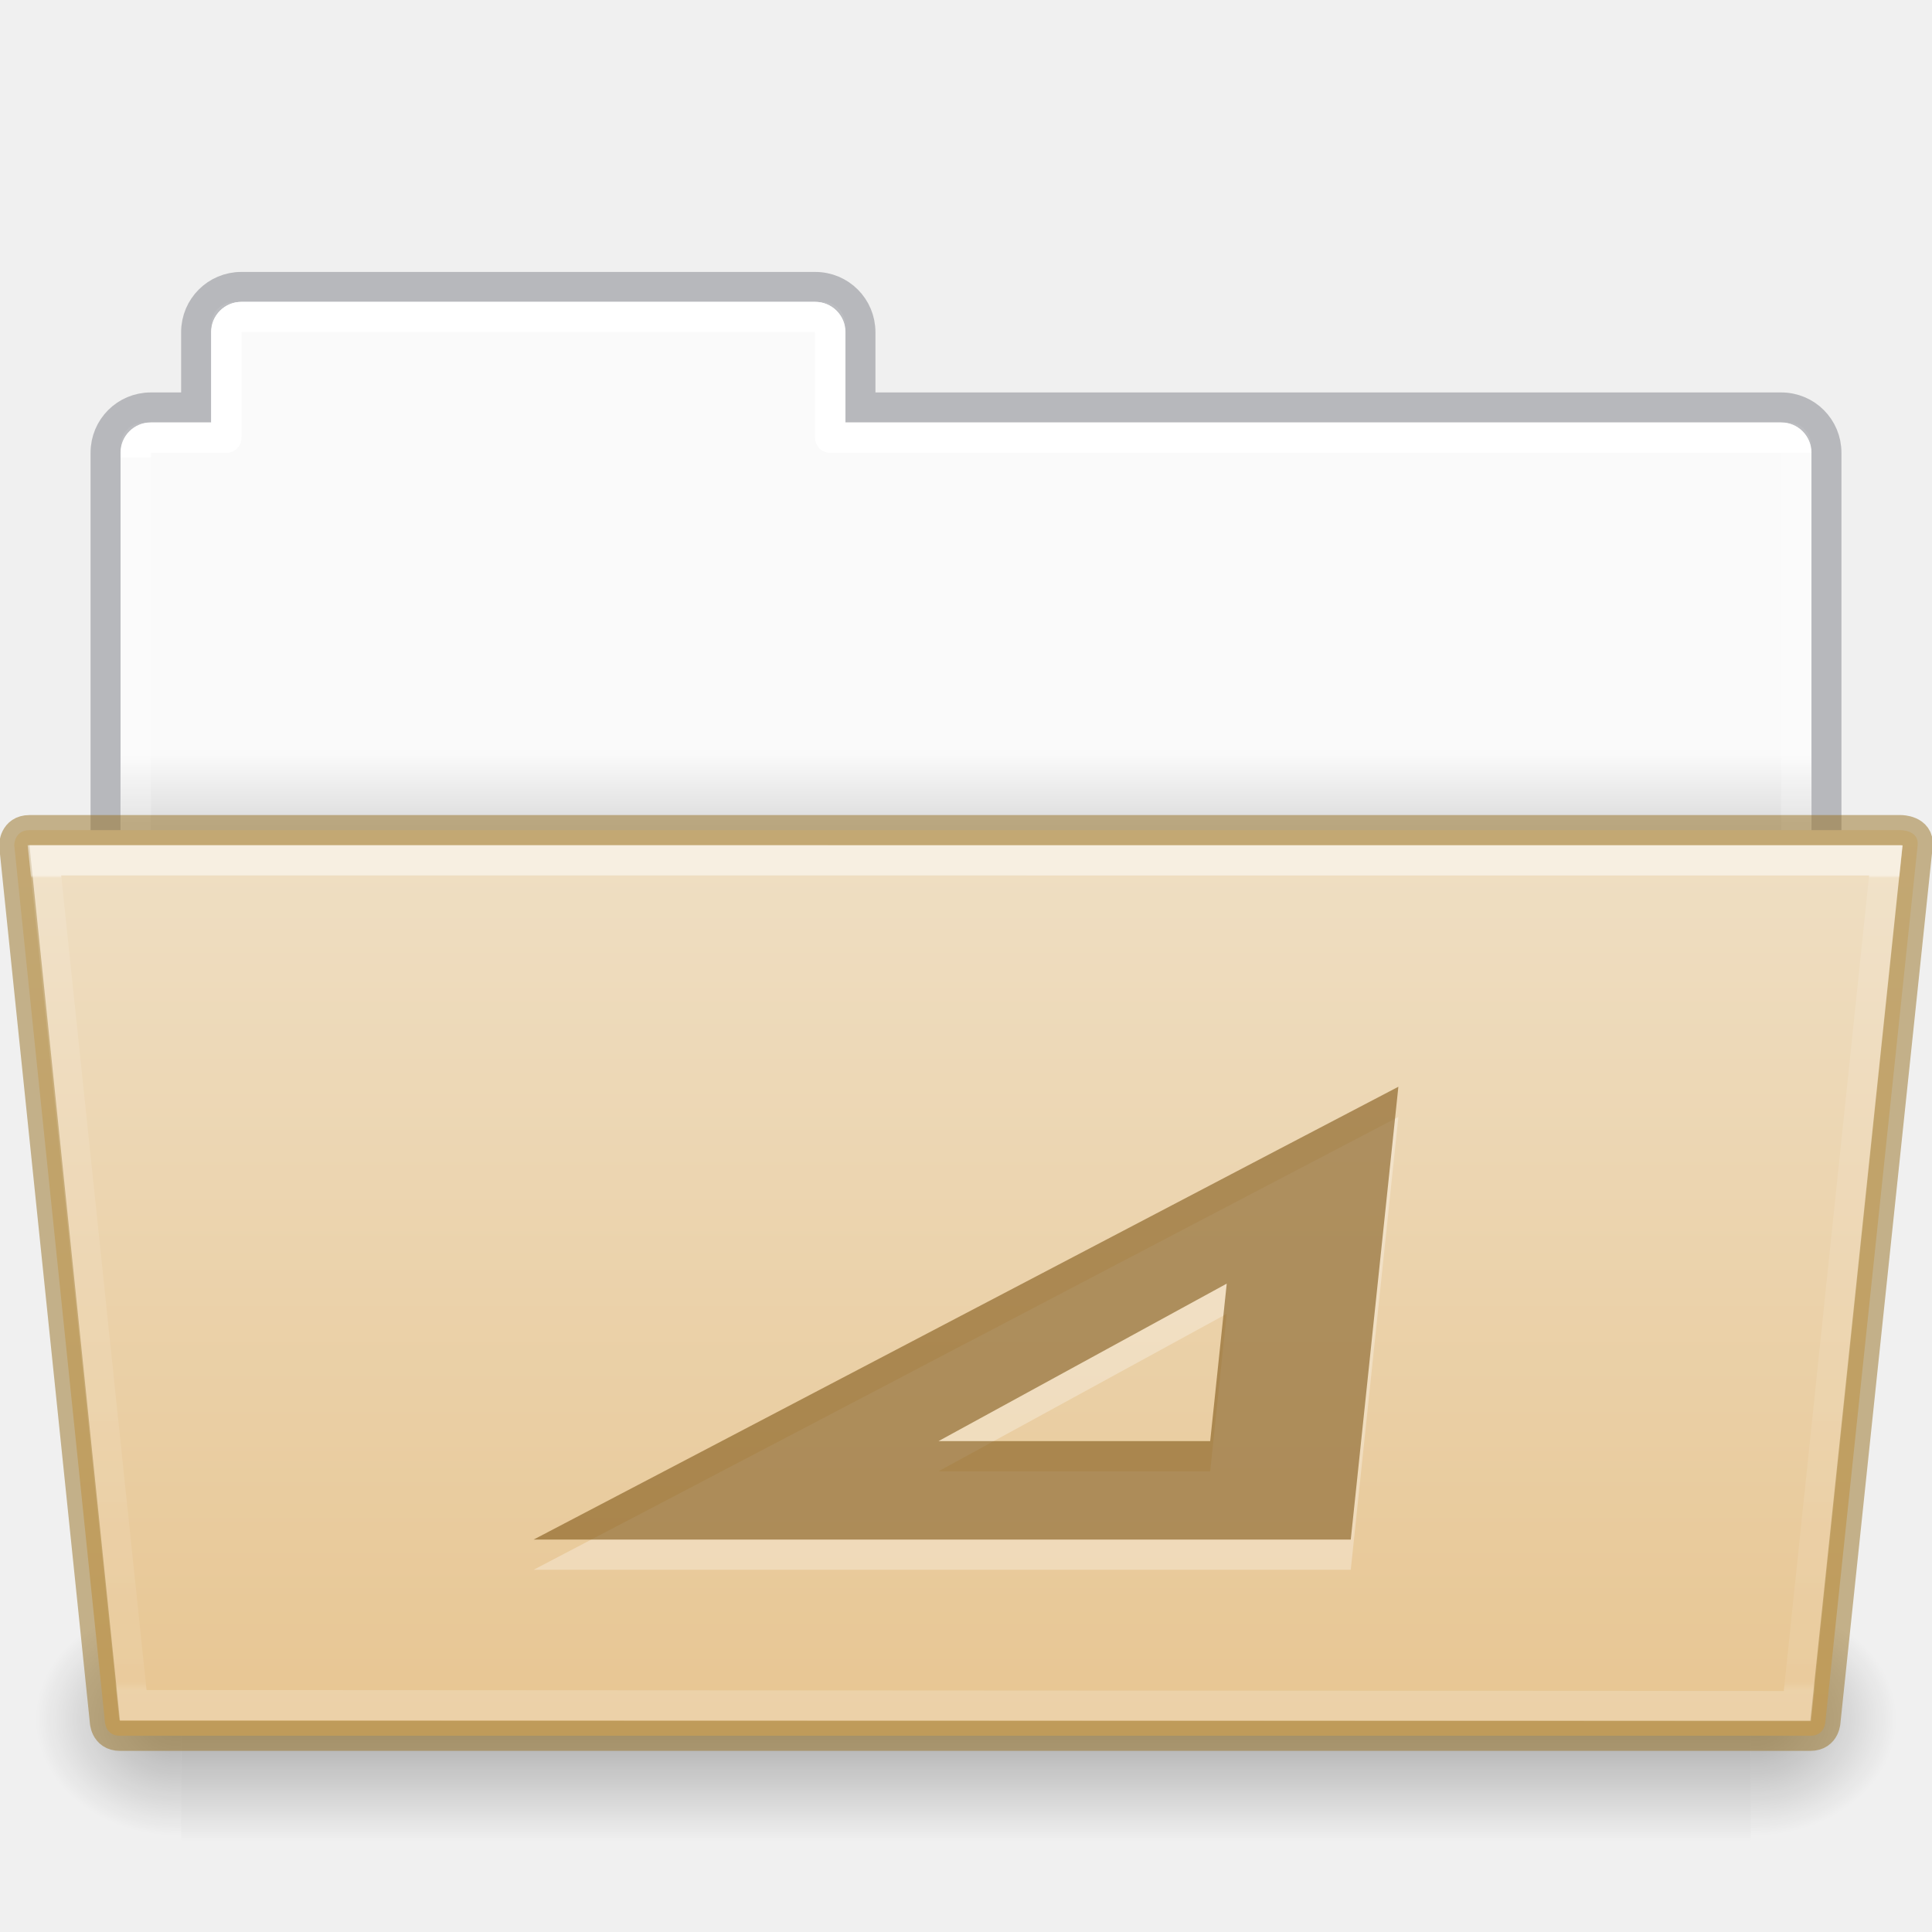
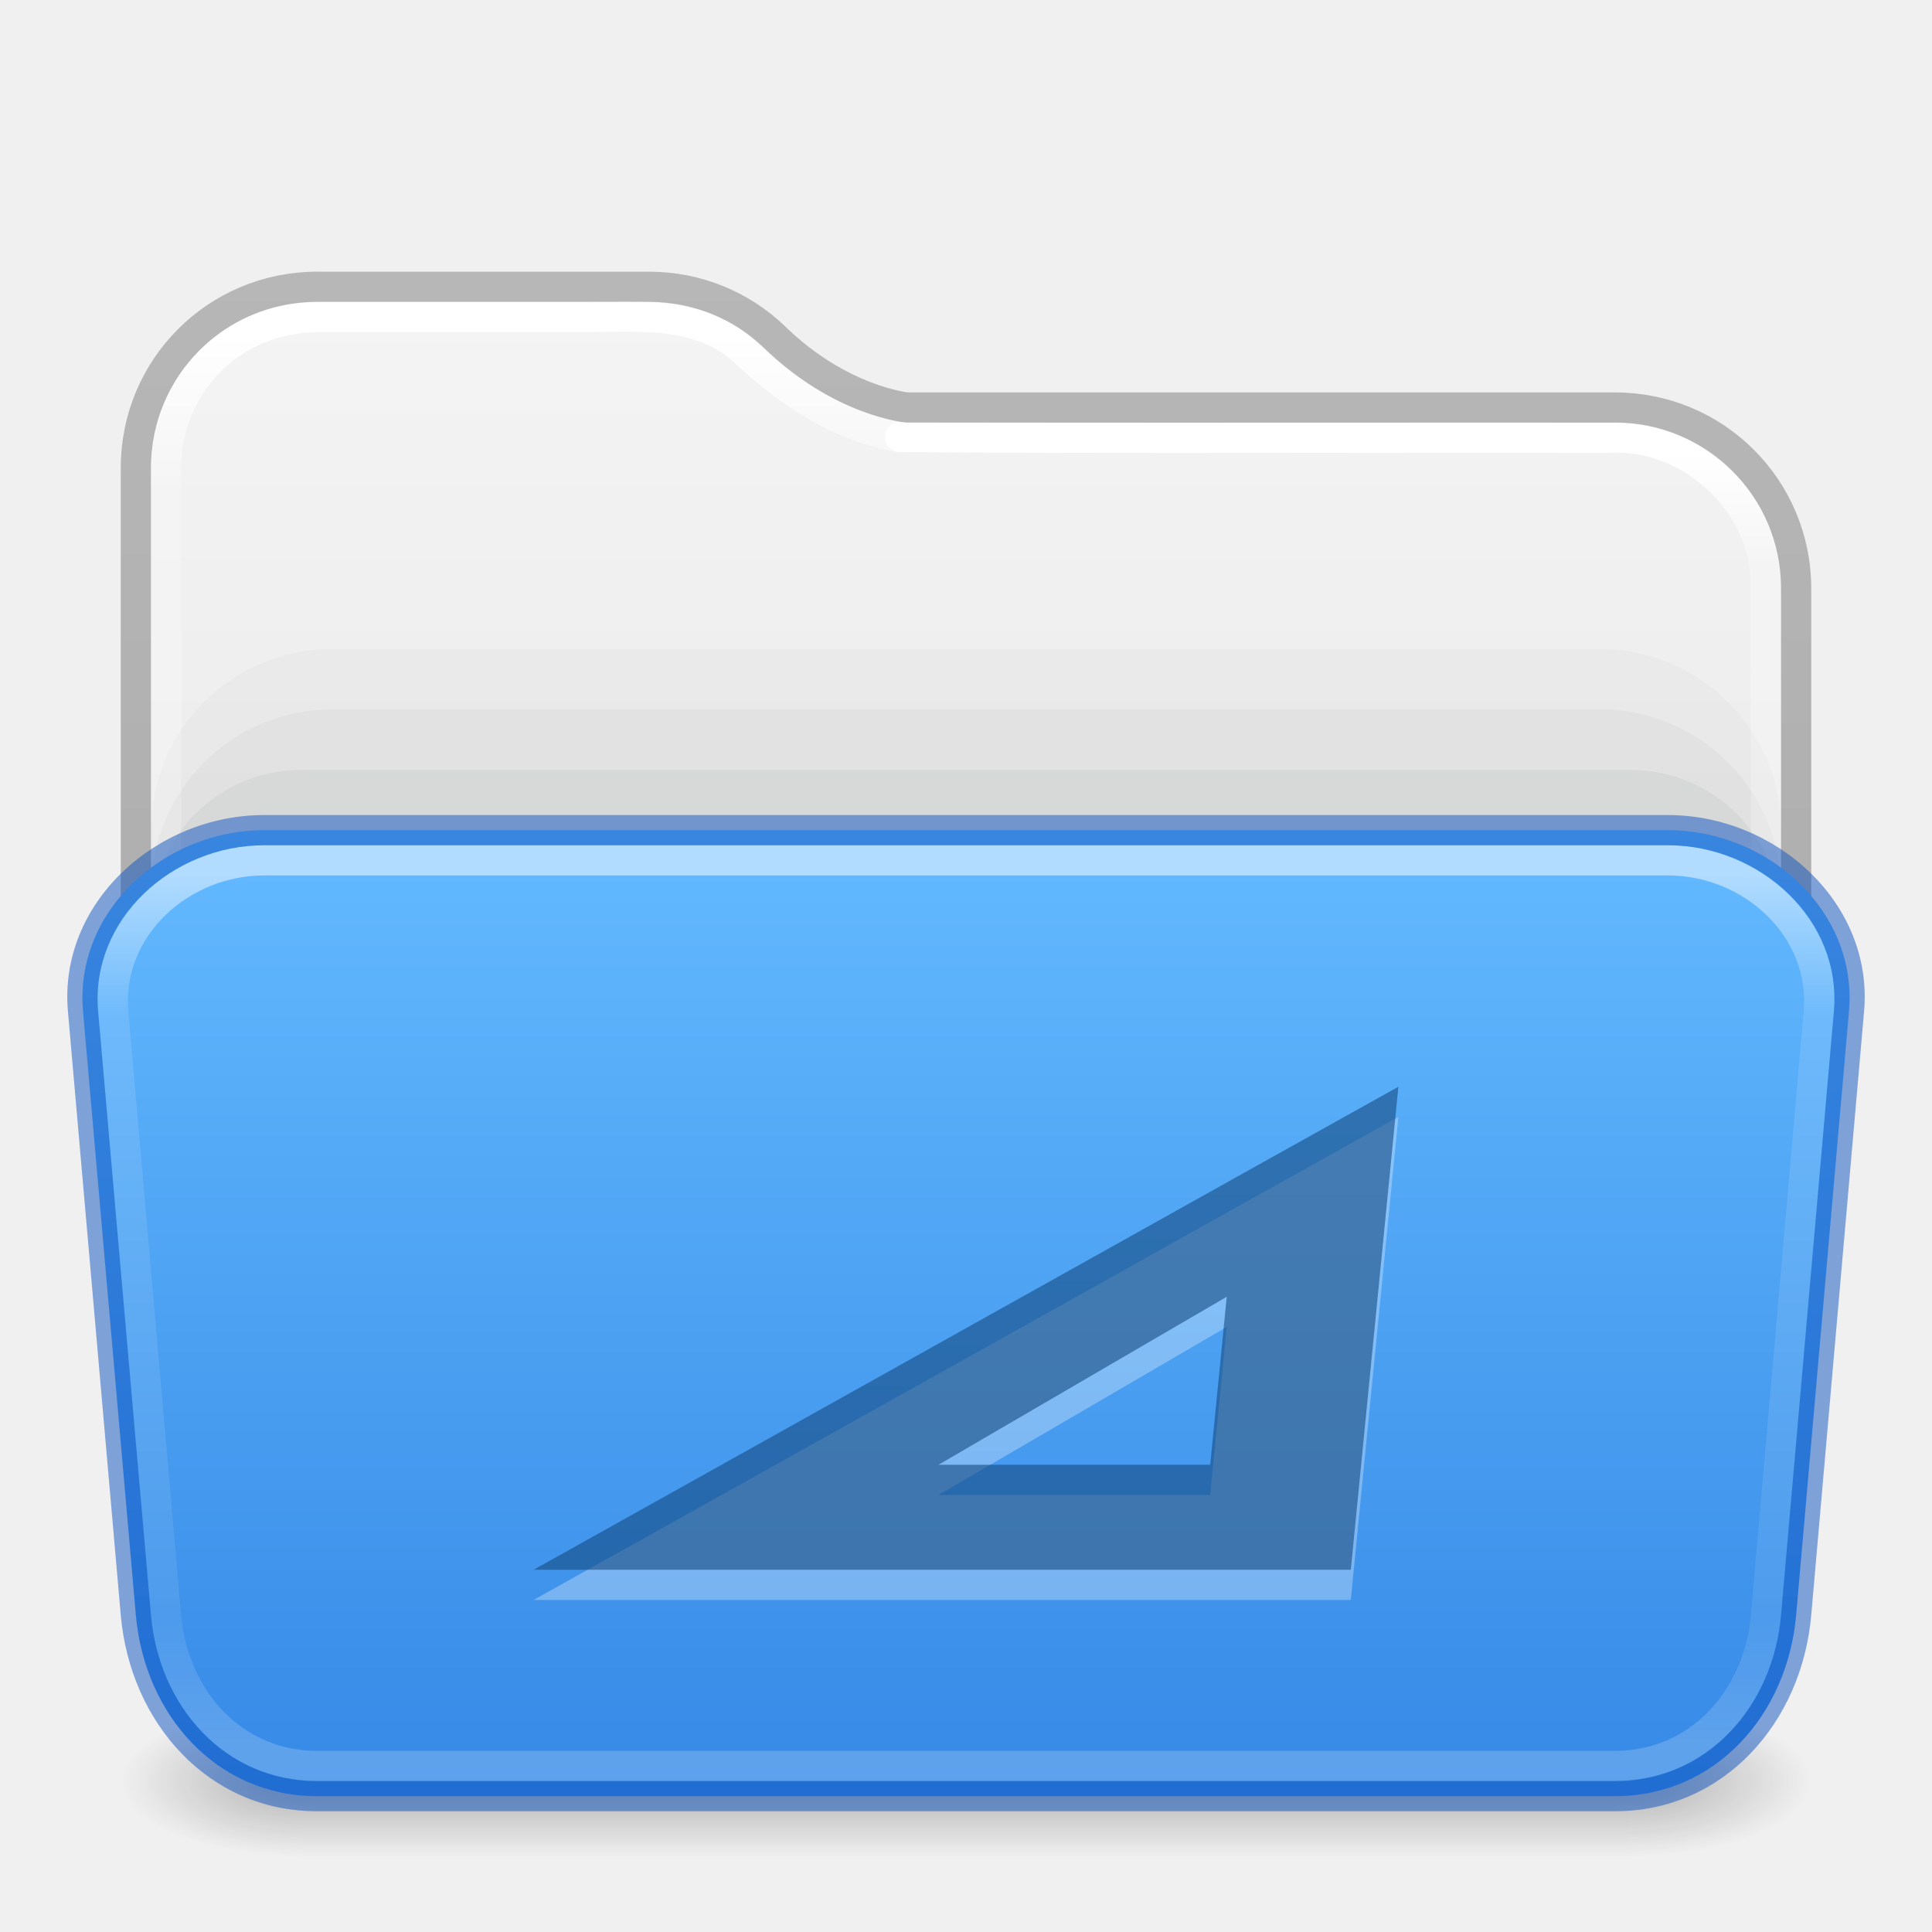
- <svg xmlns="http://www.w3.org/2000/svg" xmlns:xlink="http://www.w3.org/1999/xlink" version="1.1" width="64" height="64" id="svg22774">
-   <defs id="defs22776">
-     <linearGradient id="linearGradient1096">
-       <stop offset="0" style="stop-color:#ffffff;stop-opacity:1" id="stop1088" />
-       <stop offset="0" style="stop-color:#ffffff;stop-opacity:0.235" id="stop1090" />
-       <stop offset="1" style="stop-color:#ffffff;stop-opacity:0.157" id="stop1092" />
-       <stop offset="1" style="stop-color:#ffffff;stop-opacity:0.392" id="stop1094" />
+ <svg xmlns="http://www.w3.org/2000/svg" xmlns:xlink="http://www.w3.org/1999/xlink" id="svg13986" height="64" width="64" version="1.1" xml:space="preserve">
+   <defs id="defs13988">
+     <linearGradient id="linearGradient16">
+       <stop id="stop13" style="stop-color:#ffffff;stop-opacity:1" offset="0" />
+       <stop id="stop14" style="stop-color:#ffffff;stop-opacity:0.235" offset="0.16" />
+       <stop id="stop15" style="stop-color:#ffffff;stop-opacity:0.157" offset="0.85" />
+       <stop id="stop16" style="stop-color:#ffffff;stop-opacity:0.392" offset="1" />
    </linearGradient>
-     <linearGradient id="linearGradient960">
-       <stop offset="0" style="stop-color:#fafafa;stop-opacity:1" id="stop956" />
-       <stop offset="1" style="stop-color:#d4d4d4;stop-opacity:1" id="stop958" />
+     <linearGradient id="linearGradient12">
+       <stop offset="0" style="stop-color:#64baff;stop-opacity:1;" id="stop11" />
+       <stop offset="1" style="stop-color:#3689e6;stop-opacity:1;" id="stop12" />
    </linearGradient>
-     <linearGradient x1="44.656" y1="44" x2="44.656" y2="119.974" id="linearGradient5954" xlink:href="#linearGradient4632-0-6-4-4-4" gradientUnits="userSpaceOnUse" gradientTransform="matrix(0.5041322,0,0,0.4000005,6.163637,9.882892)" />
-     <linearGradient id="linearGradient4632-0-6-4-4-4">
-       <stop id="stop4634-4-4-7-4" style="stop-color:#efdfc4;stop-opacity:1" offset="0" />
-       <stop id="stop4636-3-1-5-9" style="stop-color:#e7c591;stop-opacity:1" offset="1" />
+     <linearGradient id="linearGradient1077">
+       <stop id="stop1069" style="stop-color:#ffffff;stop-opacity:1;" offset="0" />
+       <stop id="stop1071" style="stop-color:#ffffff;stop-opacity:0.235" offset="0.095" />
+       <stop id="stop1073" style="stop-color:#ffffff;stop-opacity:0.157" offset="0.943" />
+       <stop id="stop1075" style="stop-color:#ffffff;stop-opacity:0.392" offset="1" />
    </linearGradient>
-     <radialGradient cx="605.714" cy="486.648" r="117.143" fx="605.714" fy="486.648" id="radialGradient5950" xlink:href="#linearGradient5060-820-8" gradientUnits="userSpaceOnUse" gradientTransform="matrix(-0.04016195,0,0,0.0329426,30.20468,40.92132)" />
-     <linearGradient id="linearGradient5060-820-8">
-       <stop id="stop2681-37" style="stop-color:#000000;stop-opacity:1" offset="0" />
-       <stop id="stop2683-05" style="stop-color:#000000;stop-opacity:0" offset="1" />
+     <linearGradient id="linearGradient1041">
+       <stop id="stop1033" style="stop-color:#ffffff;stop-opacity:1" offset="0" />
+       <stop id="stop1035" style="stop-color:#ffffff;stop-opacity:0.235" offset="0.083" />
+       <stop id="stop1037" style="stop-color:#ffffff;stop-opacity:0.157" offset="0.943" />
+       <stop id="stop1039" style="stop-color:#ffffff;stop-opacity:0.392" offset="1" />
    </linearGradient>
-     <linearGradient x1="302.857" y1="366.648" x2="302.857" y2="609.505" id="linearGradient5946" xlink:href="#linearGradient5048-585-1" gradientUnits="userSpaceOnUse" gradientTransform="matrix(0.1076923,0,0,0.03294117,-6.922415,40.92219)" />
-     <linearGradient id="linearGradient5048-585-1">
-       <stop id="stop2667-0" style="stop-color:#000000;stop-opacity:0" offset="0" />
-       <stop id="stop2669-91" style="stop-color:#000000;stop-opacity:1" offset="0.5" />
-       <stop id="stop2671-6" style="stop-color:#000000;stop-opacity:0" offset="1" />
+     <linearGradient id="linearGradient3688-166-749-4-0-3-8">
+       <stop offset="0" style="stop-color:#181818;stop-opacity:1" id="stop2883-4-0-1-8" />
+       <stop offset="1" style="stop-color:#181818;stop-opacity:0" id="stop2885-9-2-9-6" />
    </linearGradient>
-     <radialGradient cx="605.714" cy="486.648" r="117.143" fx="605.714" fy="486.648" id="radialGradient5942" xlink:href="#linearGradient5060-820-8" gradientUnits="userSpaceOnUse" gradientTransform="matrix(0.04016195,0,0,0.0329426,33.79665,40.92132)" />
-     <linearGradient x1="62.989" y1="20.326" x2="62.989" y2="22.652" id="linearGradient22772" xlink:href="#linearGradient960" gradientUnits="userSpaceOnUse" gradientTransform="matrix(1.313553,0,0,1.290055,-55.48495,-1.22186)" />
-     <linearGradient xlink:href="#linearGradient1096" id="linearGradient1086" gradientUnits="userSpaceOnUse" gradientTransform="matrix(1.321028,0,0,1.26798,-70.72988,0.1738103)" x1="97.447" y1="11.693" x2="97.539" y2="44.028" />
-     <linearGradient gradientTransform="matrix(0.8918614,0,0,0.8679271,4.093162,37.57512)" gradientUnits="userSpaceOnUse" xlink:href="#34542" id="linearGradient4191" x1="27.335" x2="27.335" y1="-9.88" y2="21.229" />
-     <linearGradient id="34542">
-       <stop id="stop3456-4-9-38-1-8" offset="0" style="stop-color:#ffffff;stop-opacity:1" />
-       <stop id="stop3458-39-80-3-5-5" offset="0.003" style="stop-color:#ffffff;stop-opacity:0.235" />
-       <stop id="stop3460-7-0-2-4-2" offset="0.99" style="stop-color:#ffffff;stop-opacity:0.157" />
-       <stop id="stop3462-0-9-8-7-2" offset="1" style="stop-color:#ffffff;stop-opacity:0.392" />
+     <linearGradient id="linearGradient3702-501-757-8-4-1-1">
+       <stop offset="0" style="stop-color:#181818;stop-opacity:0" id="stop2895-8-9-9-1" />
+       <stop offset="0.5" style="stop-color:#181818;stop-opacity:1" id="stop2897-7-8-7-7" />
+       <stop offset="1" style="stop-color:#181818;stop-opacity:0" id="stop2899-4-5-1-5" />
    </linearGradient>
+     <linearGradient id="linearGradient3104-6">
+       <stop offset="0" style="stop-color:#000000;stop-opacity:0.318" id="stop3106-3" />
+       <stop offset="1" style="stop-color:#000000;stop-opacity:0.24" id="stop3108-9" />
+     </linearGradient>
+     <linearGradient id="linearGradient3600-9-51">
+       <stop offset="0" style="stop-color:#f4f4f4;stop-opacity:1" id="stop3602-0-0" />
+       <stop offset="1" style="stop-color:#dbdbdb;stop-opacity:1" id="stop3604-9-04" />
+     </linearGradient>
+     <linearGradient xlink:href="#linearGradient1041" id="linearGradient15429" gradientUnits="userSpaceOnUse" gradientTransform="matrix(1.432432,0,0,1.108108,-2.378375,16.33414)" x1="24" y1="-1.222" x2="24" y2="42.092" />
+     <linearGradient xlink:href="#linearGradient16" id="linearGradient15433" gradientUnits="userSpaceOnUse" gradientTransform="matrix(1.432432,0,0,0.7837839,-2.378375,25.18919)" x1="24" y1="4.867" x2="24" y2="41.862" />
+     <linearGradient xlink:href="#linearGradient1077" id="linearGradient15429-3" gradientUnits="userSpaceOnUse" gradientTransform="matrix(1.432432,0,0,1.108108,-2.378375,16.33414)" x1="11.576" y1="-4.784" x2="11.576" y2="42.194" />
+     <linearGradient xlink:href="#linearGradient3104-6" id="linearGradient3170" gradientUnits="userSpaceOnUse" gradientTransform="matrix(0.8074969,0,0,0.8947171,10.83533,4.86779)" x1="12.879" y1="66.951" x2="12.879" y2="4.78" />
+     <linearGradient xlink:href="#linearGradient3600-9-51" id="linearGradient1512" gradientUnits="userSpaceOnUse" gradientTransform="matrix(1.380648,0,0,1.327964,-70.17303,3.583315)" x1="74.839" y1="4.948" x2="74.839" y2="49.779" />
+     <linearGradient gradientTransform="matrix(0.5041322,0,0,0.3398522,73.84322,17.50996)" gradientUnits="userSpaceOnUse" xlink:href="#linearGradient12" id="linearGradient5954" y2="123.546" x2="-91" y1="29.399" x1="-91" />
+     <linearGradient x1="25.058" y1="47.028" x2="25.058" y2="39.999" id="linearGradient6394-3" xlink:href="#linearGradient3702-501-757-8-4-1-1" gradientUnits="userSpaceOnUse" gradientTransform="matrix(1.571429,0,0,0.7142857,-5.714285,27.92857)" />
+     <radialGradient cx="4.993" cy="43.5" r="2.5" fx="4.993" fy="43.5" id="radialGradient3337-2-2-3-3" xlink:href="#linearGradient3688-166-749-4-0-3-8" gradientUnits="userSpaceOnUse" gradientTransform="matrix(2.404541,0,0,1,41.98575,15.5)" />
+     <radialGradient cx="4.993" cy="43.5" r="2.5" fx="4.993" fy="43.5" id="radialGradient3339-1-4-5-0" xlink:href="#linearGradient3688-166-749-4-0-3-8" gradientUnits="userSpaceOnUse" gradientTransform="matrix(2.404541,0,0,1,-22.01424,-102.5)" />
  </defs>
-   <path style="opacity:1;vector-effect:none;fill:url(#linearGradient22772);fill-opacity:1;stroke:none;stroke-width:1;stroke-linecap:butt;stroke-linejoin:miter;stroke-miterlimit:4;stroke-dasharray:none;stroke-dashoffset:0;stroke-opacity:1;marker:none" d="M 7.75,10 C 7.335,10 7,10.335 7,10.75 V 14 H 4.75 C 4.335,14 4,14.335 4,14.75 v 14.5 C 4,29.666 4.335,30 4.75,30 h 54.5 C 59.666,30 60,29.666 60,29.25 V 14.75 C 60,14.335 59.666,14 59.25,14 H 28 V 10.75 C 28,10.335 27.666,10 27.25,10 Z" id="rect878" />
-   <path style="opacity:0.5;vector-effect:none;fill:none;fill-opacity:1;stroke:#7e8087;stroke-width:0.992;stroke-linecap:square;stroke-linejoin:miter;stroke-miterlimit:4;stroke-dasharray:none;stroke-dashoffset:0;stroke-opacity:1" d="m 7.996,9.504 c -0.831,0 -1.5,0.669 -1.5,1.5 v 2.492 h -1.5 c -0.831,0 -1.5,0.669 -1.5,1.5 V 29.004 H 60.504 V 14.996 c 0,-0.831 -0.669,-1.5 -1.5,-1.5 h -30.5 v -2.492 c 0,-0.831 -0.669,-1.5 -1.5,-1.5 z" id="rect878-6" />
-   <path style="opacity:1;vector-effect:none;fill:none;fill-opacity:1;stroke:url(#linearGradient1086);stroke-width:1;stroke-linecap:round;stroke-linejoin:round;stroke-miterlimit:4;stroke-dasharray:none;stroke-dashoffset:0;stroke-opacity:1;marker:none;font-variant-east_asian:normal" d="m 8,10.5 c -0.277,0 -0.5,0.223 -0.5,0.5 v 3.5 H 5 c -0.277,0 -0.5,0.223 -0.5,0.5 v 13 h 55 V 15 c 0,-0.277 -0.223,-0.5 -0.5,-0.5 H 27.5 V 11 c 0,-0.277 -0.223,-0.5 -0.5,-0.5 z" id="rect962" />
-   <path style="display:inline;overflow:visible;visibility:visible;opacity:0.3;fill:url(#radialGradient5942);fill-opacity:1;fill-rule:nonzero;stroke:none;stroke-width:1;marker:none" id="path3411" d="m 58.001,53 c 0,0 0,8 0,8 2.068,0.015 5,-1.792 5,-4 0,-2.208 -2.308,-3.999 -5,-3.999 z" />
-   <rect style="display:inline;overflow:visible;visibility:visible;opacity:0.3;fill:url(#linearGradient5946);fill-opacity:1;fill-rule:nonzero;stroke:none;stroke-width:1;marker:none" id="rect4173-14" y="53" x="6.001" height="8" width="52" />
-   <path style="display:inline;overflow:visible;visibility:visible;opacity:0.3;fill:url(#radialGradient5950);fill-opacity:1;fill-rule:nonzero;stroke:none;stroke-width:1;marker:none" id="path5018-7" d="m 6.001,53 c 0,0 0,8 0,8 -2.068,0.015 -5,-1.792 -5,-4 0,-2.208 2.308,-3.999 5,-3.999 z" />
-   <path style="color:#000000;display:inline;overflow:visible;visibility:visible;fill:url(#linearGradient5954);fill-opacity:1;fill-rule:nonzero;stroke:#987124;stroke-width:1;stroke-miterlimit:4;stroke-dasharray:none;stroke-opacity:0.498;marker:none;enable-background:accumulate;font-variant-east_asian:normal;opacity:1;vector-effect:none;stroke-linecap:butt;stroke-linejoin:miter;stroke-dashoffset:0" id="path4181" d="m 0.472,28 3,29 c 0,0 0,0.5 0.5,0.5 h 56 c 0.5,0 0.5,-0.5 0.5,-0.5 l 3.053,-29 c 0.049,-0.5 -0.553,-0.5 -0.553,-0.5 h -62 c -0.5,0 -0.5,0.5 -0.5,0.5 z" />
-   <path style="color:#000000;display:inline;overflow:visible;visibility:visible;opacity:0.5;fill:none;stroke:url(#linearGradient4191);stroke-width:1;stroke-linecap:round;stroke-linejoin:miter;stroke-miterlimit:4;stroke-dasharray:none;stroke-dashoffset:0;stroke-opacity:1;marker:none;enable-background:accumulate" id="path4183" d="m 1.472,28.5 2.932,27.985 55.137,0.031 2.931,-28.015 z" />
-   <path style="color:#000000;font-style:normal;font-variant:normal;font-weight:normal;font-stretch:normal;font-size:medium;line-height:normal;font-family:Sans;-inkscape-font-specification:Sans;text-indent:0;text-align:start;text-decoration:none;text-decoration-line:none;letter-spacing:normal;word-spacing:normal;text-transform:none;writing-mode:lr-tb;direction:ltr;baseline-shift:baseline;text-anchor:start;display:inline;overflow:visible;visibility:visible;opacity:0.3;fill:#ffffff;fill-opacity:1;stroke:none;stroke-width:5;marker:none;enable-background:accumulate" id="path9636" d="M 46.323,37 45.981,40.256 44.905,50.494 44.746,52 H 42.438 23.968 17.677 L 22.747,49.346 42.292,39.108 Z m -5.686,6.522 -9.548,5.217 h 9 z" />
-   <path style="color:#000000;font-style:normal;font-variant:normal;font-weight:normal;font-stretch:normal;font-size:medium;line-height:normal;font-family:Sans;-inkscape-font-specification:Sans;text-indent:0;text-align:start;text-decoration:none;text-decoration-line:none;letter-spacing:normal;word-spacing:normal;text-transform:none;writing-mode:lr-tb;direction:ltr;baseline-shift:baseline;text-anchor:start;display:inline;overflow:visible;visibility:visible;opacity:0.6;fill:#7e5514;fill-opacity:0.971;stroke:none;stroke-width:1;marker:none;enable-background:accumulate;font-variant-east_asian:normal;vector-effect:none;stroke-linecap:butt;stroke-linejoin:miter;stroke-miterlimit:4;stroke-dasharray:none;stroke-dashoffset:0;stroke-opacity:0.498" id="path181-0" d="M 46.323,36 45.981,39.256 44.905,49.494 44.746,51 H 42.438 23.968 17.677 L 22.747,48.346 42.292,38.108 Z m -5.686,6.522 -9.548,5.217 h 9 z" />
+   <g id="g866" style="opacity:1">
+     <rect style="opacity:0.3;fill:url(#radialGradient3337-2-2-3-3);fill-opacity:1;stroke:none;stroke-width:1.062" id="rect2801-5-5-7-9" y="56.5" x="54" height="5" width="6" />
+     <rect style="opacity:0.3;fill:url(#radialGradient3339-1-4-5-0);fill-opacity:1;stroke:none;stroke-width:1.062" id="rect3696-3-0-3-7" transform="scale(-1)" y="-61.5" x="-10" height="5" width="6" />
+     <rect style="opacity:0.3;fill:url(#linearGradient6394-3);fill-opacity:1;stroke:none;stroke-width:1.062" id="rect3700-5-6-8-4" y="56.5" x="10" height="5" width="44" />
+   </g>
+   <path id="rect5505-21-3-8-5-2-9-1-7-8-7-8-1" style="color:#000000;font-variation-settings:normal;display:inline;overflow:visible;visibility:visible;vector-effect:none;fill:url(#linearGradient1512);fill-opacity:1;fill-rule:nonzero;stroke:none;stroke-width:1;stroke-linecap:butt;stroke-linejoin:miter;stroke-miterlimit:4;stroke-dasharray:none;stroke-dashoffset:0;stroke-opacity:1;-inkscape-stroke:none;marker:none;enable-background:accumulate;stop-color:#000000" d="M 10.497,10 C 7.442,10 5,12.442 5,15.497 V 52 H 59 V 19.498 c 0,-3.055 -2.442,-5.497 -5.497,-5.497 H 30.047 a 0.503,0.503 0 0 1 -0.049,-0.004 c 0,0 -2.422,-0.248 -4.706,-2.487 l -0.004,-0.004 C 24.303,10.57 22.975,10 21.498,10 Z" />
+   <rect style="color:#000000;font-variation-settings:normal;display:inline;overflow:visible;visibility:visible;vector-effect:none;fill:#555761;fill-opacity:0.03;fill-rule:nonzero;stroke:none;stroke-width:1;stroke-linecap:butt;stroke-linejoin:miter;stroke-miterlimit:4;stroke-dasharray:none;stroke-dashoffset:0;stroke-opacity:0.5;-inkscape-stroke:none;marker:none;enable-background:accumulate;stop-color:#000000" id="rect2200" y="21.5" x="5" ry="6" rx="6" height="28" width="54" />
+   <rect style="color:#000000;font-variation-settings:normal;display:inline;overflow:visible;visibility:visible;vector-effect:none;fill:#555761;fill-opacity:0.05;fill-rule:nonzero;stroke:none;stroke-width:1;stroke-linecap:butt;stroke-linejoin:miter;stroke-miterlimit:4;stroke-dasharray:none;stroke-dashoffset:0;stroke-opacity:0.5;-inkscape-stroke:none;marker:none;enable-background:accumulate;stop-color:#000000" id="rect973" y="23.5" x="5" ry="6" rx="6" height="28" width="54" />
+   <rect style="color:#000000;font-variation-settings:normal;display:inline;overflow:visible;visibility:visible;vector-effect:none;fill:#555761;fill-opacity:0.07;fill-rule:nonzero;stroke:none;stroke-width:1;stroke-linecap:butt;stroke-linejoin:miter;stroke-miterlimit:4;stroke-dasharray:none;stroke-dashoffset:0;stroke-opacity:0.5;-inkscape-stroke:none;marker:none;enable-background:accumulate;stop-color:#000000" id="rect3772" y="25.5" x="5" ry="5" rx="5" height="28" width="54" />
+   <path id="rect5505-21-3-8-5-2-9-1-7-8-0-6-4-8-7" style="color:#000000;font-variation-settings:normal;display:inline;overflow:visible;visibility:visible;fill:none;fill-opacity:1;fill-rule:nonzero;stroke:url(#linearGradient15429);stroke-width:1;stroke-linecap:round;stroke-linejoin:round;stroke-miterlimit:4;stroke-dasharray:none;stroke-dashoffset:0;stroke-opacity:1;marker:none;enable-background:accumulate;stop-color:#000000" d="m 58.5,52.275 c -0.01,-11.053 0.021,-22.107 -0.016,-33.159 -0.137,-2.616 -2.602,-4.781 -5.21,-4.615 -7.82,-0.016 -15.644,0.031 -23.462,-0.023" />
+   <path id="rect5505-21-3-8-5-2-9-1-7-8-0-6-4-8-7-5" style="color:#000000;font-variation-settings:normal;display:inline;overflow:visible;visibility:visible;fill:none;fill-opacity:1;fill-rule:nonzero;stroke:url(#linearGradient15429-3);stroke-width:1;stroke-linecap:round;stroke-linejoin:round;stroke-miterlimit:4;stroke-dasharray:none;stroke-dashoffset:0;stroke-opacity:1;marker:none;enable-background:accumulate;stop-color:#000000" d="m 29.812,14.477 c -2.057,-0.326 -3.809,-1.562 -5.29,-2.961 -1.413,-1.173 -3.307,-1.038 -5.022,-1.016 l -9,3.9e-5 c -3.068,0.058 -5,2.457 -5,5 0.01,12.42 -0.02,24.966 0.015,37.385" />
+   <path id="rect5505-21-3-8-5-2-9-1-7-8-0-6-6-3" style="color:#000000;font-variation-settings:normal;display:inline;overflow:visible;visibility:visible;vector-effect:none;fill:none;fill-opacity:1;fill-rule:nonzero;stroke:url(#linearGradient3170);stroke-width:1;stroke-linecap:butt;stroke-linejoin:round;stroke-miterlimit:4;stroke-dasharray:none;stroke-dashoffset:0;stroke-opacity:1;-inkscape-stroke:none;marker:none;enable-background:accumulate;stop-color:#000000" d="M 59.5,33 V 19.5 c 0,-3.324 -2.676,-6 -6,-6 H 30.046 c 0,0 -2.231,-0.215 -4.405,-2.349 -1.075,-1.024 -2.532,-1.651 -4.141,-1.651 h -11 c -3.324,0 -6,2.676 -6,6 V 33" />
+   <path id="rect5505-21-3-8-5-2-9-7-3-6" style="display:inline;overflow:visible;vector-effect:none;fill:url(#linearGradient5954);stroke-opacity:0.5;marker:none;enable-background:accumulate;stop-color:#000000" d="m 8.75,27.5 h 46.5 c 3.324,0 6.29,2.689 6,6 l -1.75,20 c -0.29,3.311 -2.676,6 -6,6 h -43 c -3.324,0 -5.71,-2.689 -6,-6 l -1.75,-20 c -0.29,-3.311 2.676,-6 6,-6 z" />
+   <path style="color:#000000;opacity:0.5;fill:url(#linearGradient15433);stroke-linecap:round;stroke-linejoin:round;-inkscape-stroke:none" d="m 8.75,28 c -3.038,0 -5.765,2.473 -5.5,5.5 L 5,53.5 c 0.265,3.027 2.462,5.5 5.5,5.5 h 43 c 3.038,0 5.235,-2.473 5.5,-5.5 l 1.75,-20 C 61.015,30.473 58.288,28 55.25,28 Z m 0,1 h 46.5 c 2.502,0 4.718,2.008 4.5,4.5 L 58,53.5 C 57.782,55.992 56.002,58 53.5,58 h -43 C 7.998,58 6.218,55.992 6,53.5 L 4.25,33.5 C 4.032,31.008 6.248,29 8.75,29 Z" id="rect6741-8-33-4" />
+   <path style="color:#000000;fill:#0d52bf;fill-opacity:0.502;-inkscape-stroke:none" d="m 8.75,27 c -3.592,0 -6.813,2.921 -6.5,6.5 L 4,53.5 c 0.313,3.579 2.908,6.5 6.5,6.5 h 43 c 3.592,0 6.187,-2.921 6.5,-6.5 l 1.75,-20 C 62.063,29.921 58.842,27 55.25,27 Z m 0,1 h 46.5 c 3.056,0 5.766,2.456 5.5,5.5 L 59,53.5 C 58.734,56.544 56.556,59 53.5,59 h -43 C 7.444,59 5.266,56.544 5,53.5 L 3.25,33.5 C 2.984,30.456 5.694,28 8.75,28 Z" id="rect1350" />
+   <path style="color:#000000;font-style:normal;font-variant:normal;font-weight:normal;font-stretch:normal;font-size:medium;line-height:normal;font-family:Sans;-inkscape-font-specification:Sans;text-indent:0;text-align:start;text-decoration:none;text-decoration-line:none;letter-spacing:normal;word-spacing:normal;text-transform:none;writing-mode:lr-tb;direction:ltr;baseline-shift:baseline;text-anchor:start;display:inline;overflow:visible;visibility:visible;opacity:0.3;fill:#ffffff;fill-opacity:1;stroke:none;stroke-width:5;marker:none;enable-background:accumulate" id="path9636" d="m 46.323,37 -0.342,3.473 -1.076,10.921 -0.158,1.606 H 42.437 23.968 17.677 l 5.069,-2.831 19.545,-10.921 z m -5.686,6.957 -9.548,5.565 h 9 z" />
+   <path style="color:#000000;font-style:normal;font-variant:normal;font-weight:normal;font-stretch:normal;font-size:medium;line-height:normal;font-family:Sans;-inkscape-font-specification:Sans;text-indent:0;text-align:start;text-decoration:none;text-decoration-line:none;letter-spacing:normal;word-spacing:normal;text-transform:none;writing-mode:lr-tb;direction:ltr;baseline-shift:baseline;text-anchor:start;display:inline;overflow:visible;visibility:visible;opacity:0.6;vector-effect:none;fill:#14487e;fill-opacity:0.973;stroke:none;stroke-width:1;stroke-linecap:butt;stroke-linejoin:miter;stroke-miterlimit:4;stroke-dasharray:none;stroke-dashoffset:0;stroke-opacity:0.498;marker:none;enable-background:accumulate" id="path181-0" d="m 46.323,36 -0.342,3.473 -1.076,10.921 -0.158,1.606 H 42.437 23.968 17.677 l 5.069,-2.831 19.545,-10.921 z m -5.686,6.957 -9.548,5.565 h 9 z" />
</svg>
